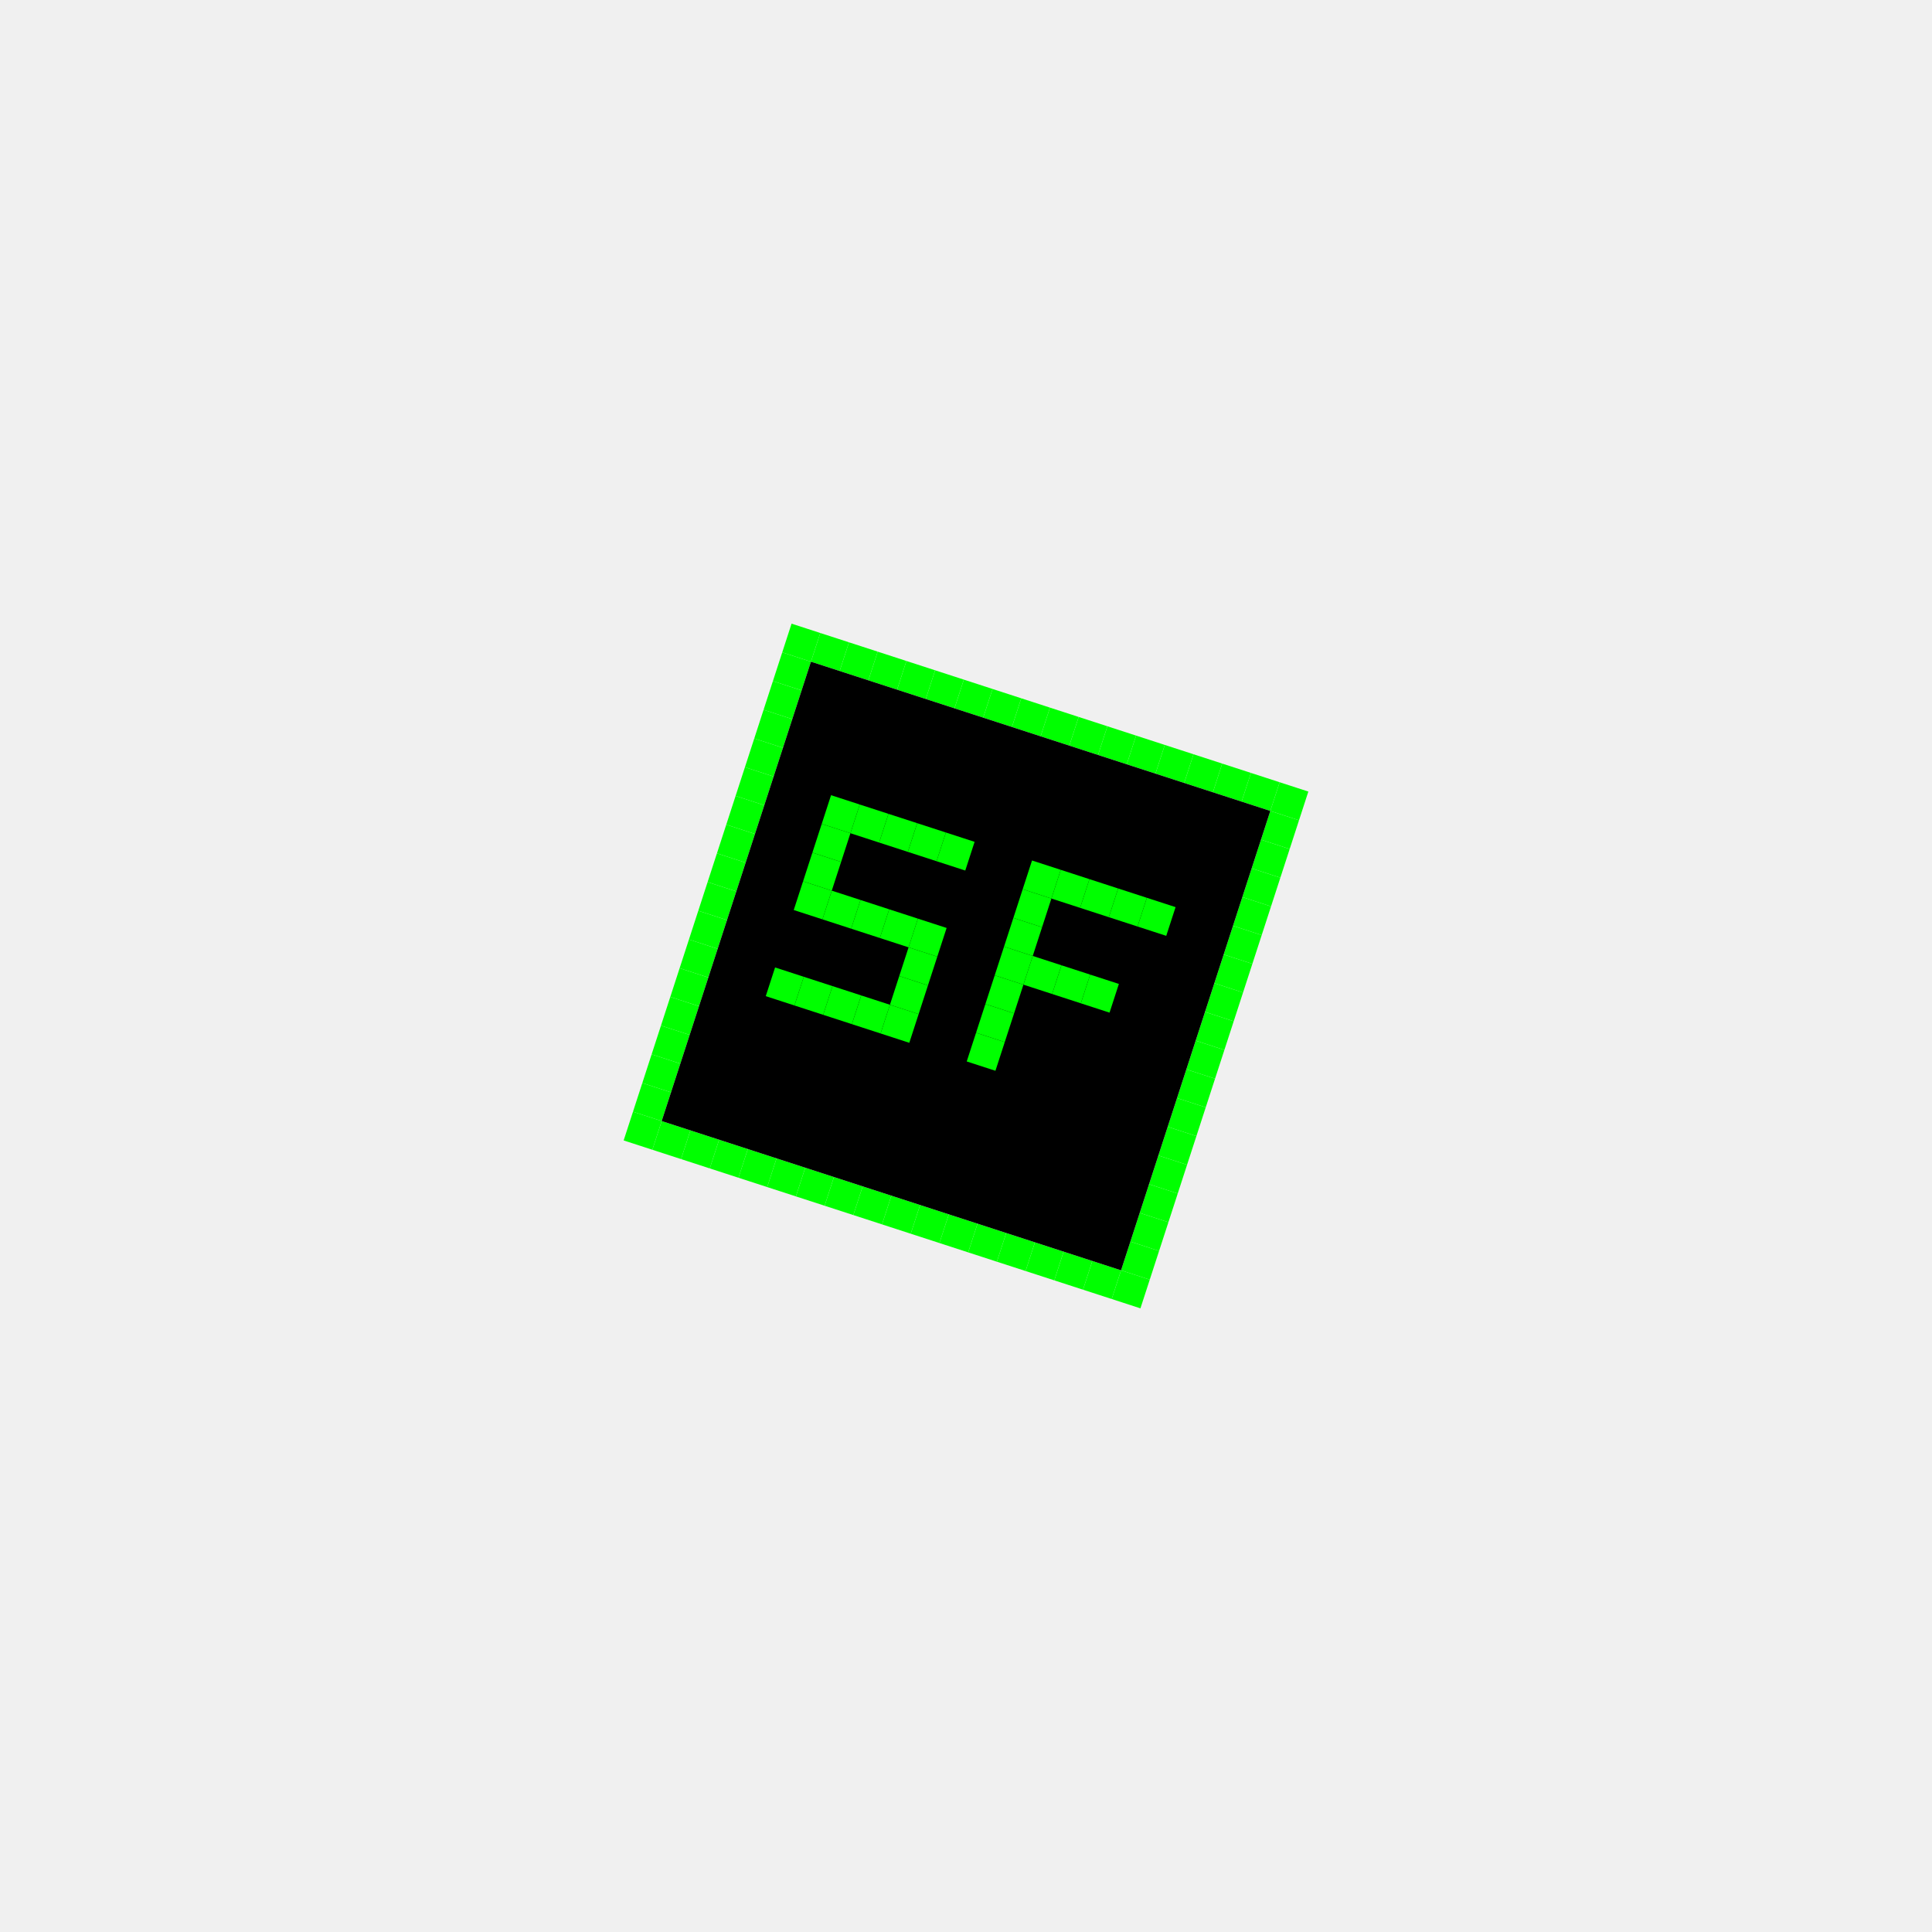
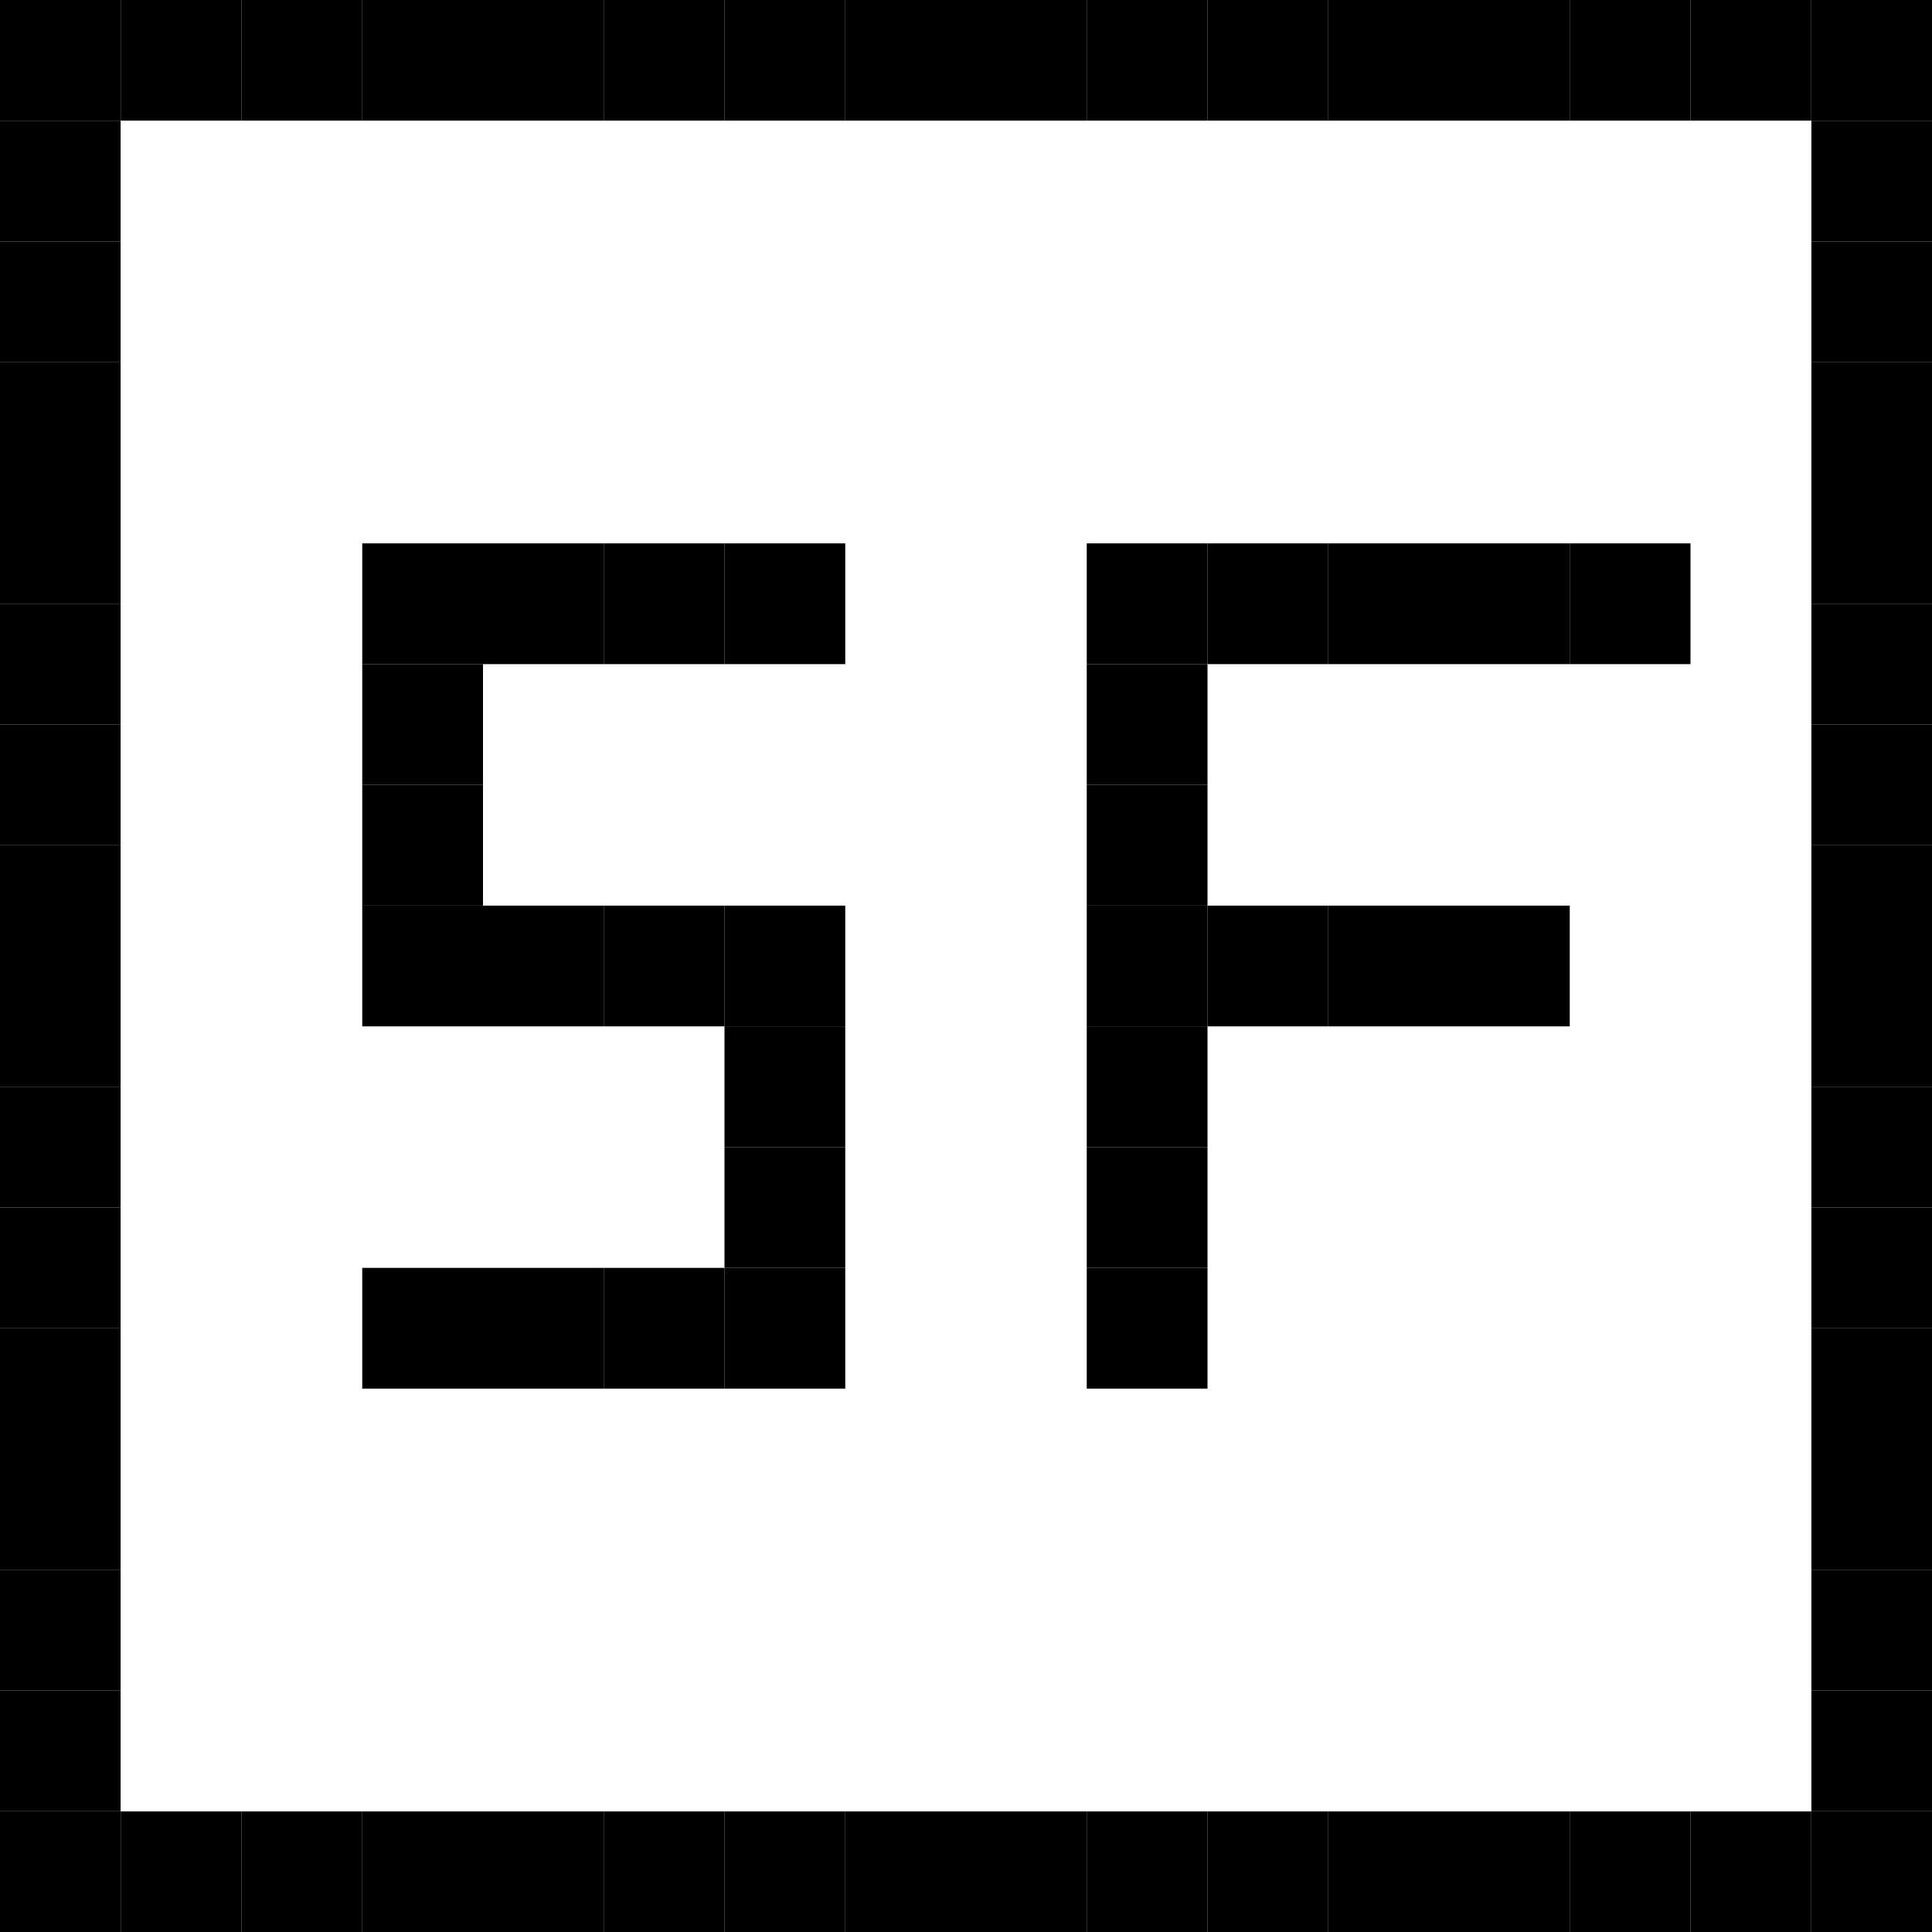
- <svg xmlns="http://www.w3.org/2000/svg" width="512" height="512" viewBox="0 0 512 512">
-   <g transform="translate(256,256) rotate(18)">
-     <g fill="#00FF00">
-       <rect x="-72" y="-72" width="8" height="8" />
-       <rect x="-64" y="-72" width="8" height="8" />
-       <rect x="-56" y="-72" width="8" height="8" />
-       <rect x="-48" y="-72" width="8" height="8" />
-       <rect x="-40" y="-72" width="8" height="8" />
-       <rect x="-32" y="-72" width="8" height="8" />
-       <rect x="-24" y="-72" width="8" height="8" />
-       <rect x="-16" y="-72" width="8" height="8" />
-       <rect x="-8" y="-72" width="8" height="8" />
-       <rect x="0" y="-72" width="8" height="8" />
-       <rect x="8" y="-72" width="8" height="8" />
-       <rect x="16" y="-72" width="8" height="8" />
-       <rect x="24" y="-72" width="8" height="8" />
-       <rect x="32" y="-72" width="8" height="8" />
-       <rect x="40" y="-72" width="8" height="8" />
-       <rect x="48" y="-72" width="8" height="8" />
-       <rect x="56" y="-72" width="8" height="8" />
-       <rect x="64" y="-72" width="8" height="8" />
-       <rect x="-72" y="64" width="8" height="8" />
-       <rect x="-64" y="64" width="8" height="8" />
-       <rect x="-56" y="64" width="8" height="8" />
-       <rect x="-48" y="64" width="8" height="8" />
-       <rect x="-40" y="64" width="8" height="8" />
-       <rect x="-32" y="64" width="8" height="8" />
-       <rect x="-24" y="64" width="8" height="8" />
-       <rect x="-16" y="64" width="8" height="8" />
-       <rect x="-8" y="64" width="8" height="8" />
-       <rect x="0" y="64" width="8" height="8" />
-       <rect x="8" y="64" width="8" height="8" />
-       <rect x="16" y="64" width="8" height="8" />
-       <rect x="24" y="64" width="8" height="8" />
-       <rect x="32" y="64" width="8" height="8" />
-       <rect x="40" y="64" width="8" height="8" />
-       <rect x="48" y="64" width="8" height="8" />
-       <rect x="56" y="64" width="8" height="8" />
-       <rect x="64" y="64" width="8" height="8" />
-       <rect x="-72" y="-64" width="8" height="8" />
-       <rect x="-72" y="-56" width="8" height="8" />
-       <rect x="-72" y="-48" width="8" height="8" />
-       <rect x="-72" y="-40" width="8" height="8" />
-       <rect x="-72" y="-32" width="8" height="8" />
-       <rect x="-72" y="-24" width="8" height="8" />
-       <rect x="-72" y="-16" width="8" height="8" />
-       <rect x="-72" y="-8" width="8" height="8" />
-       <rect x="-72" y="0" width="8" height="8" />
-       <rect x="-72" y="8" width="8" height="8" />
-       <rect x="-72" y="16" width="8" height="8" />
-       <rect x="-72" y="24" width="8" height="8" />
-       <rect x="-72" y="32" width="8" height="8" />
-       <rect x="-72" y="40" width="8" height="8" />
-       <rect x="-72" y="48" width="8" height="8" />
-       <rect x="-72" y="56" width="8" height="8" />
-       <rect x="64" y="-64" width="8" height="8" />
-       <rect x="64" y="-56" width="8" height="8" />
-       <rect x="64" y="-48" width="8" height="8" />
-       <rect x="64" y="-40" width="8" height="8" />
-       <rect x="64" y="-32" width="8" height="8" />
-       <rect x="64" y="-24" width="8" height="8" />
-       <rect x="64" y="-16" width="8" height="8" />
-       <rect x="64" y="-8" width="8" height="8" />
-       <rect x="64" y="0" width="8" height="8" />
-       <rect x="64" y="8" width="8" height="8" />
-       <rect x="64" y="16" width="8" height="8" />
-       <rect x="64" y="24" width="8" height="8" />
-       <rect x="64" y="32" width="8" height="8" />
-       <rect x="64" y="40" width="8" height="8" />
-       <rect x="64" y="48" width="8" height="8" />
-       <rect x="64" y="56" width="8" height="8" />
-     </g>
-     <rect x="-64" y="-64" width="128" height="128" fill="#000000" />
-     <g fill="#00FF00" transform="translate(-48,-32)">
-       <rect x="0" y="0" width="8" height="8" />
-       <rect x="8" y="0" width="8" height="8" />
-       <rect x="16" y="0" width="8" height="8" />
-       <rect x="24" y="0" width="8" height="8" />
-       <rect x="32" y="0" width="8" height="8" />
-       <rect x="0" y="8" width="8" height="8" />
-       <rect x="0" y="16" width="8" height="8" />
-       <rect x="0" y="24" width="8" height="8" />
-       <rect x="8" y="24" width="8" height="8" />
-       <rect x="16" y="24" width="8" height="8" />
-       <rect x="24" y="24" width="8" height="8" />
-       <rect x="32" y="24" width="8" height="8" />
-       <rect x="32" y="32" width="8" height="8" />
-       <rect x="32" y="40" width="8" height="8" />
-       <rect x="0" y="48" width="8" height="8" />
-       <rect x="8" y="48" width="8" height="8" />
-       <rect x="16" y="48" width="8" height="8" />
-       <rect x="24" y="48" width="8" height="8" />
-       <rect x="32" y="48" width="8" height="8" />
-       <rect x="56" y="0" width="8" height="8" />
-       <rect x="56" y="8" width="8" height="8" />
-       <rect x="56" y="16" width="8" height="8" />
-       <rect x="56" y="24" width="8" height="8" />
-       <rect x="56" y="32" width="8" height="8" />
-       <rect x="56" y="40" width="8" height="8" />
-       <rect x="56" y="48" width="8" height="8" />
-       <rect x="64" y="0" width="8" height="8" />
-       <rect x="72" y="0" width="8" height="8" />
-       <rect x="80" y="0" width="8" height="8" />
-       <rect x="88" y="0" width="8" height="8" />
-       <rect x="64" y="24" width="8" height="8" />
-       <rect x="72" y="24" width="8" height="8" />
-       <rect x="80" y="24" width="8" height="8" />
-     </g>
+ <svg xmlns="http://www.w3.org/2000/svg" width="32" height="32" viewBox="0 0 32 32">
+   <g fill="#000000">
+     <rect x="0" y="0" width="2" height="2" />
+     <rect x="2" y="0" width="2" height="2" />
+     <rect x="4" y="0" width="2" height="2" />
+     <rect x="6" y="0" width="2" height="2" />
+     <rect x="8" y="0" width="2" height="2" />
+     <rect x="10" y="0" width="2" height="2" />
+     <rect x="12" y="0" width="2" height="2" />
+     <rect x="14" y="0" width="2" height="2" />
+     <rect x="16" y="0" width="2" height="2" />
+     <rect x="18" y="0" width="2" height="2" />
+     <rect x="20" y="0" width="2" height="2" />
+     <rect x="22" y="0" width="2" height="2" />
+     <rect x="24" y="0" width="2" height="2" />
+     <rect x="26" y="0" width="2" height="2" />
+     <rect x="28" y="0" width="2" height="2" />
+     <rect x="30" y="0" width="2" height="2" />
+     <rect x="0" y="30" width="2" height="2" />
+     <rect x="2" y="30" width="2" height="2" />
+     <rect x="4" y="30" width="2" height="2" />
+     <rect x="6" y="30" width="2" height="2" />
+     <rect x="8" y="30" width="2" height="2" />
+     <rect x="10" y="30" width="2" height="2" />
+     <rect x="12" y="30" width="2" height="2" />
+     <rect x="14" y="30" width="2" height="2" />
+     <rect x="16" y="30" width="2" height="2" />
+     <rect x="18" y="30" width="2" height="2" />
+     <rect x="20" y="30" width="2" height="2" />
+     <rect x="22" y="30" width="2" height="2" />
+     <rect x="24" y="30" width="2" height="2" />
+     <rect x="26" y="30" width="2" height="2" />
+     <rect x="28" y="30" width="2" height="2" />
+     <rect x="30" y="30" width="2" height="2" />
+     <rect x="0" y="2" width="2" height="2" />
+     <rect x="0" y="4" width="2" height="2" />
+     <rect x="0" y="6" width="2" height="2" />
+     <rect x="0" y="8" width="2" height="2" />
+     <rect x="0" y="10" width="2" height="2" />
+     <rect x="0" y="12" width="2" height="2" />
+     <rect x="0" y="14" width="2" height="2" />
+     <rect x="0" y="16" width="2" height="2" />
+     <rect x="0" y="18" width="2" height="2" />
+     <rect x="0" y="20" width="2" height="2" />
+     <rect x="0" y="22" width="2" height="2" />
+     <rect x="0" y="24" width="2" height="2" />
+     <rect x="0" y="26" width="2" height="2" />
+     <rect x="0" y="28" width="2" height="2" />
+     <rect x="30" y="2" width="2" height="2" />
+     <rect x="30" y="4" width="2" height="2" />
+     <rect x="30" y="6" width="2" height="2" />
+     <rect x="30" y="8" width="2" height="2" />
+     <rect x="30" y="10" width="2" height="2" />
+     <rect x="30" y="12" width="2" height="2" />
+     <rect x="30" y="14" width="2" height="2" />
+     <rect x="30" y="16" width="2" height="2" />
+     <rect x="30" y="18" width="2" height="2" />
+     <rect x="30" y="20" width="2" height="2" />
+     <rect x="30" y="22" width="2" height="2" />
+     <rect x="30" y="24" width="2" height="2" />
+     <rect x="30" y="26" width="2" height="2" />
+     <rect x="30" y="28" width="2" height="2" />
+   </g>
+   <rect x="2" y="2" width="28" height="28" fill="#ffffff" />
+   <g fill="#000000">
+     <rect x="6" y="9" width="2" height="2" />
+     <rect x="8" y="9" width="2" height="2" />
+     <rect x="10" y="9" width="2" height="2" />
+     <rect x="12" y="9" width="2" height="2" />
+     <rect x="6" y="11" width="2" height="2" />
+     <rect x="6" y="13" width="2" height="2" />
+     <rect x="6" y="15" width="2" height="2" />
+     <rect x="8" y="15" width="2" height="2" />
+     <rect x="10" y="15" width="2" height="2" />
+     <rect x="12" y="15" width="2" height="2" />
+     <rect x="12" y="17" width="2" height="2" />
+     <rect x="12" y="19" width="2" height="2" />
+     <rect x="6" y="21" width="2" height="2" />
+     <rect x="8" y="21" width="2" height="2" />
+     <rect x="10" y="21" width="2" height="2" />
+     <rect x="12" y="21" width="2" height="2" />
+     <rect x="18" y="9" width="2" height="2" />
+     <rect x="18" y="11" width="2" height="2" />
+     <rect x="18" y="13" width="2" height="2" />
+     <rect x="18" y="15" width="2" height="2" />
+     <rect x="18" y="17" width="2" height="2" />
+     <rect x="18" y="19" width="2" height="2" />
+     <rect x="18" y="21" width="2" height="2" />
+     <rect x="20" y="9" width="2" height="2" />
+     <rect x="22" y="9" width="2" height="2" />
+     <rect x="24" y="9" width="2" height="2" />
+     <rect x="26" y="9" width="2" height="2" />
+     <rect x="20" y="15" width="2" height="2" />
+     <rect x="22" y="15" width="2" height="2" />
+     <rect x="24" y="15" width="2" height="2" />
  </g>
</svg>
